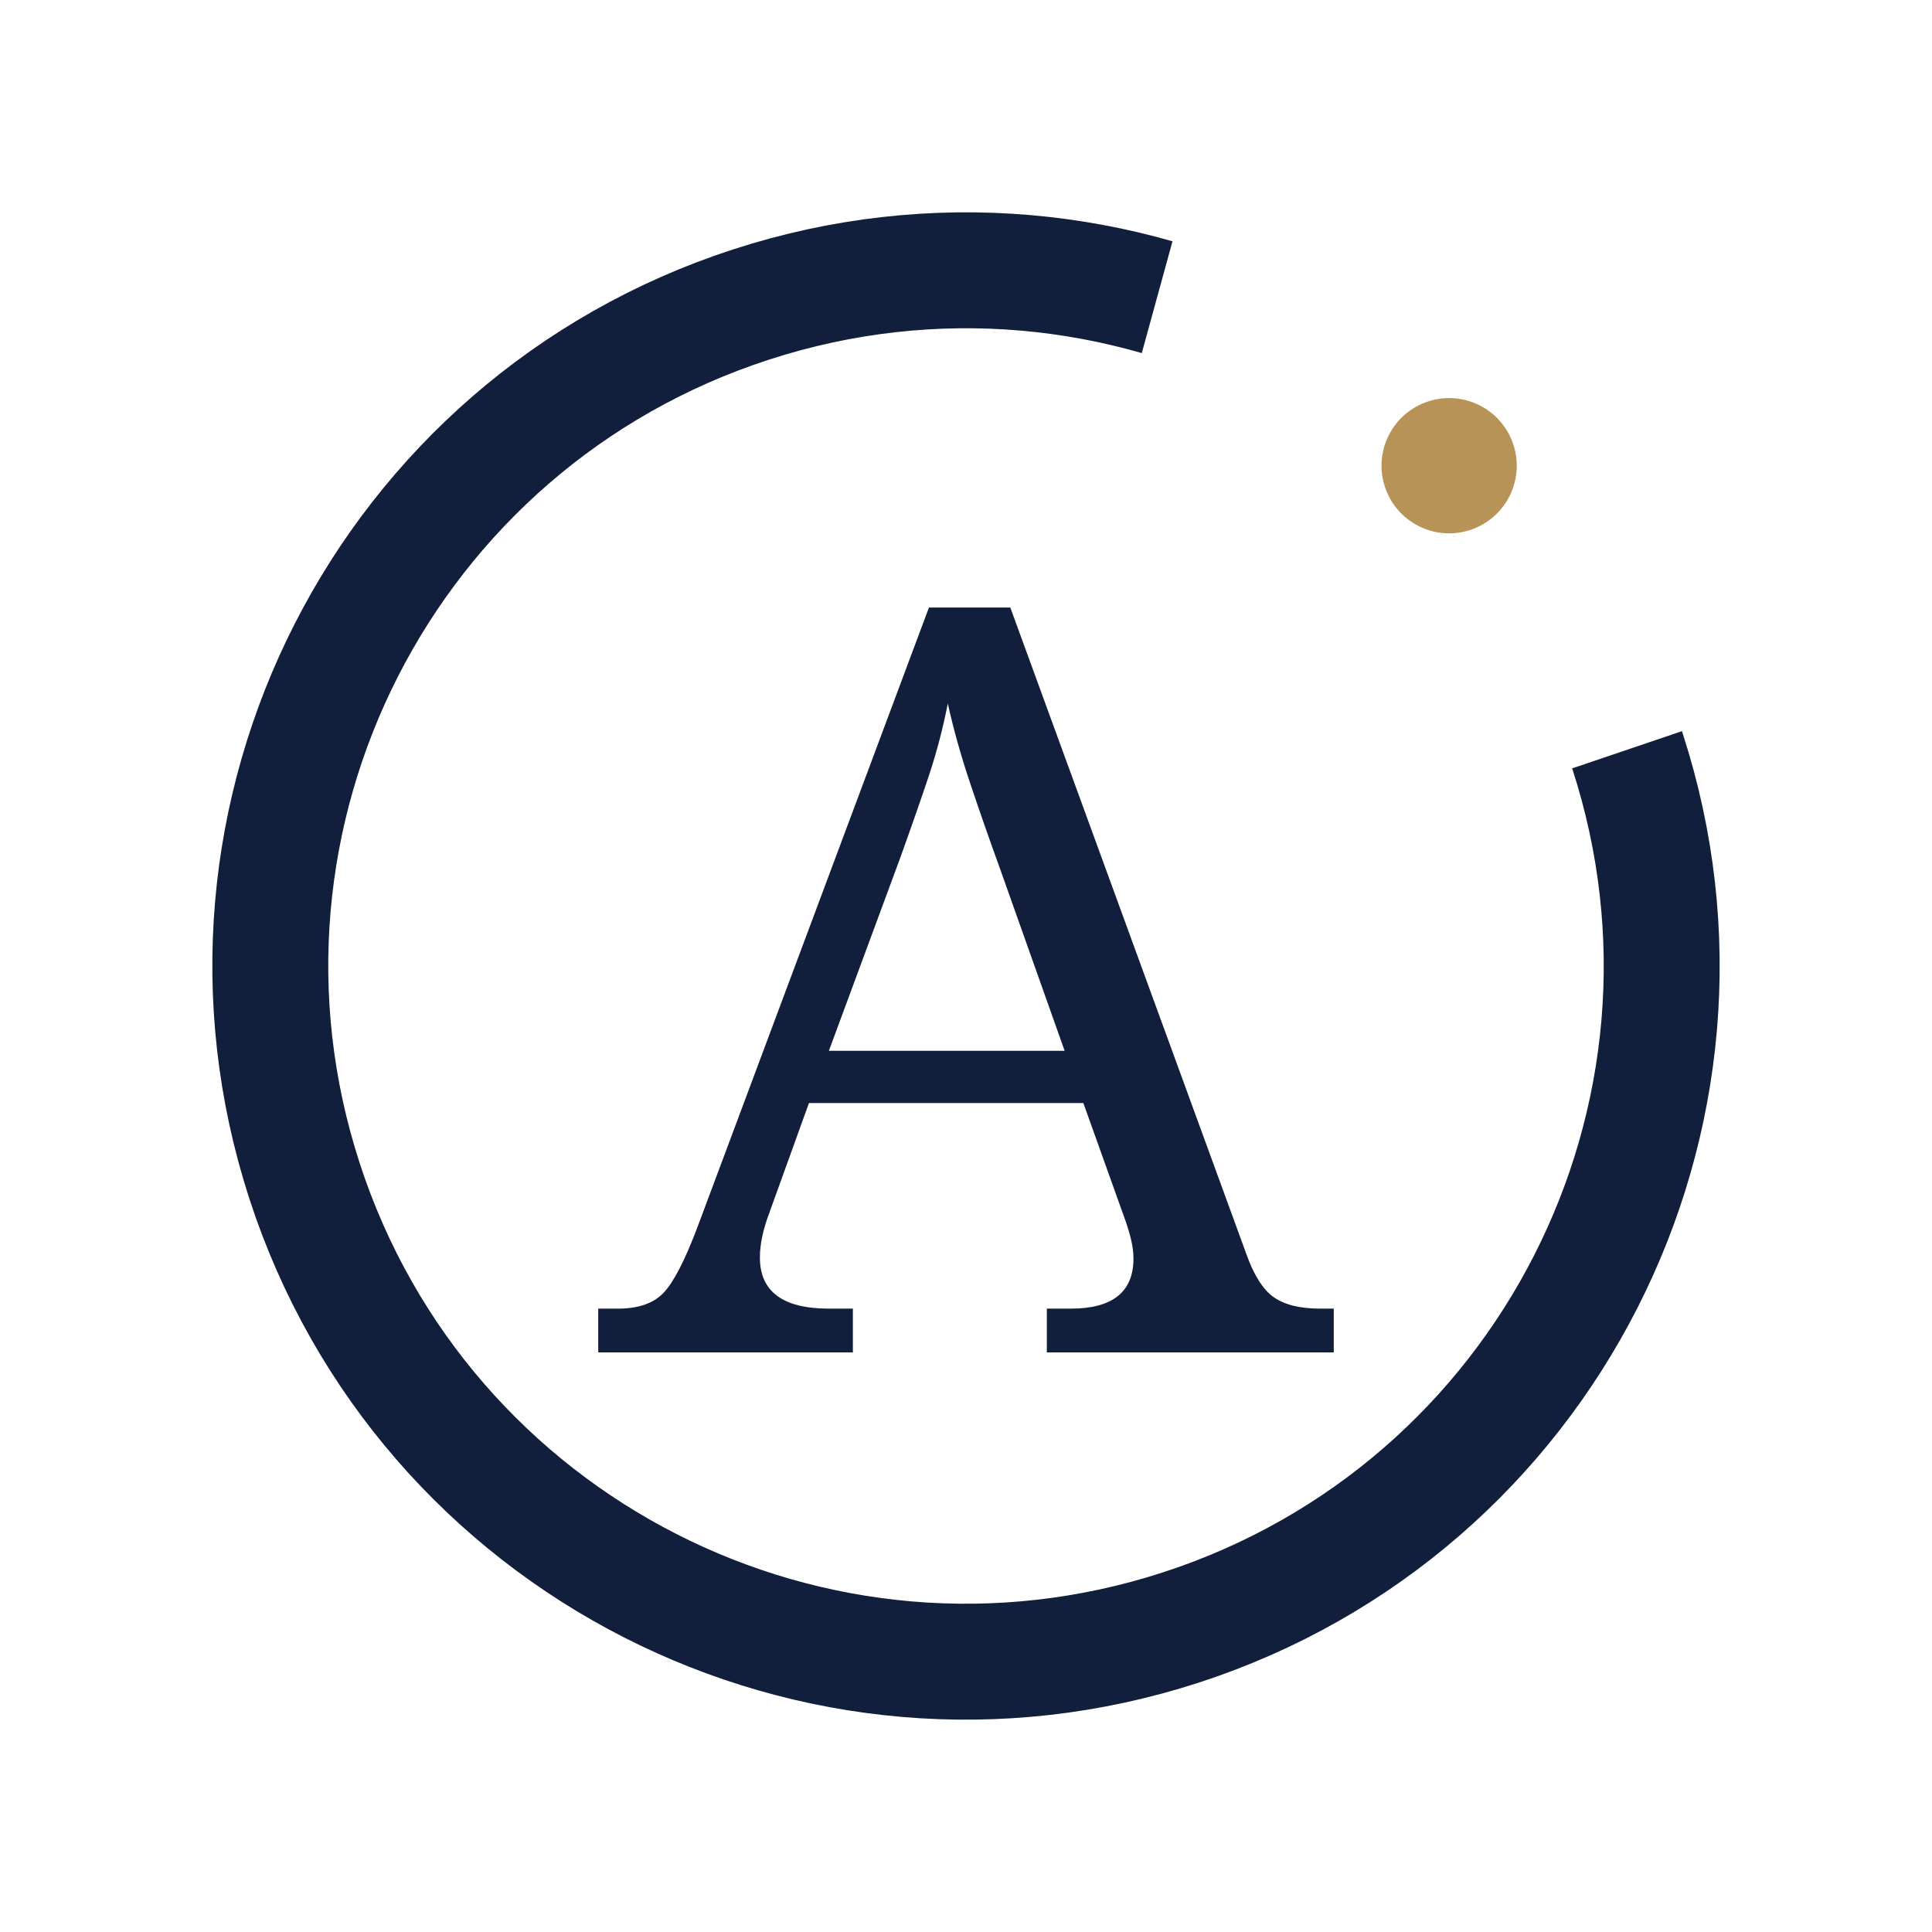
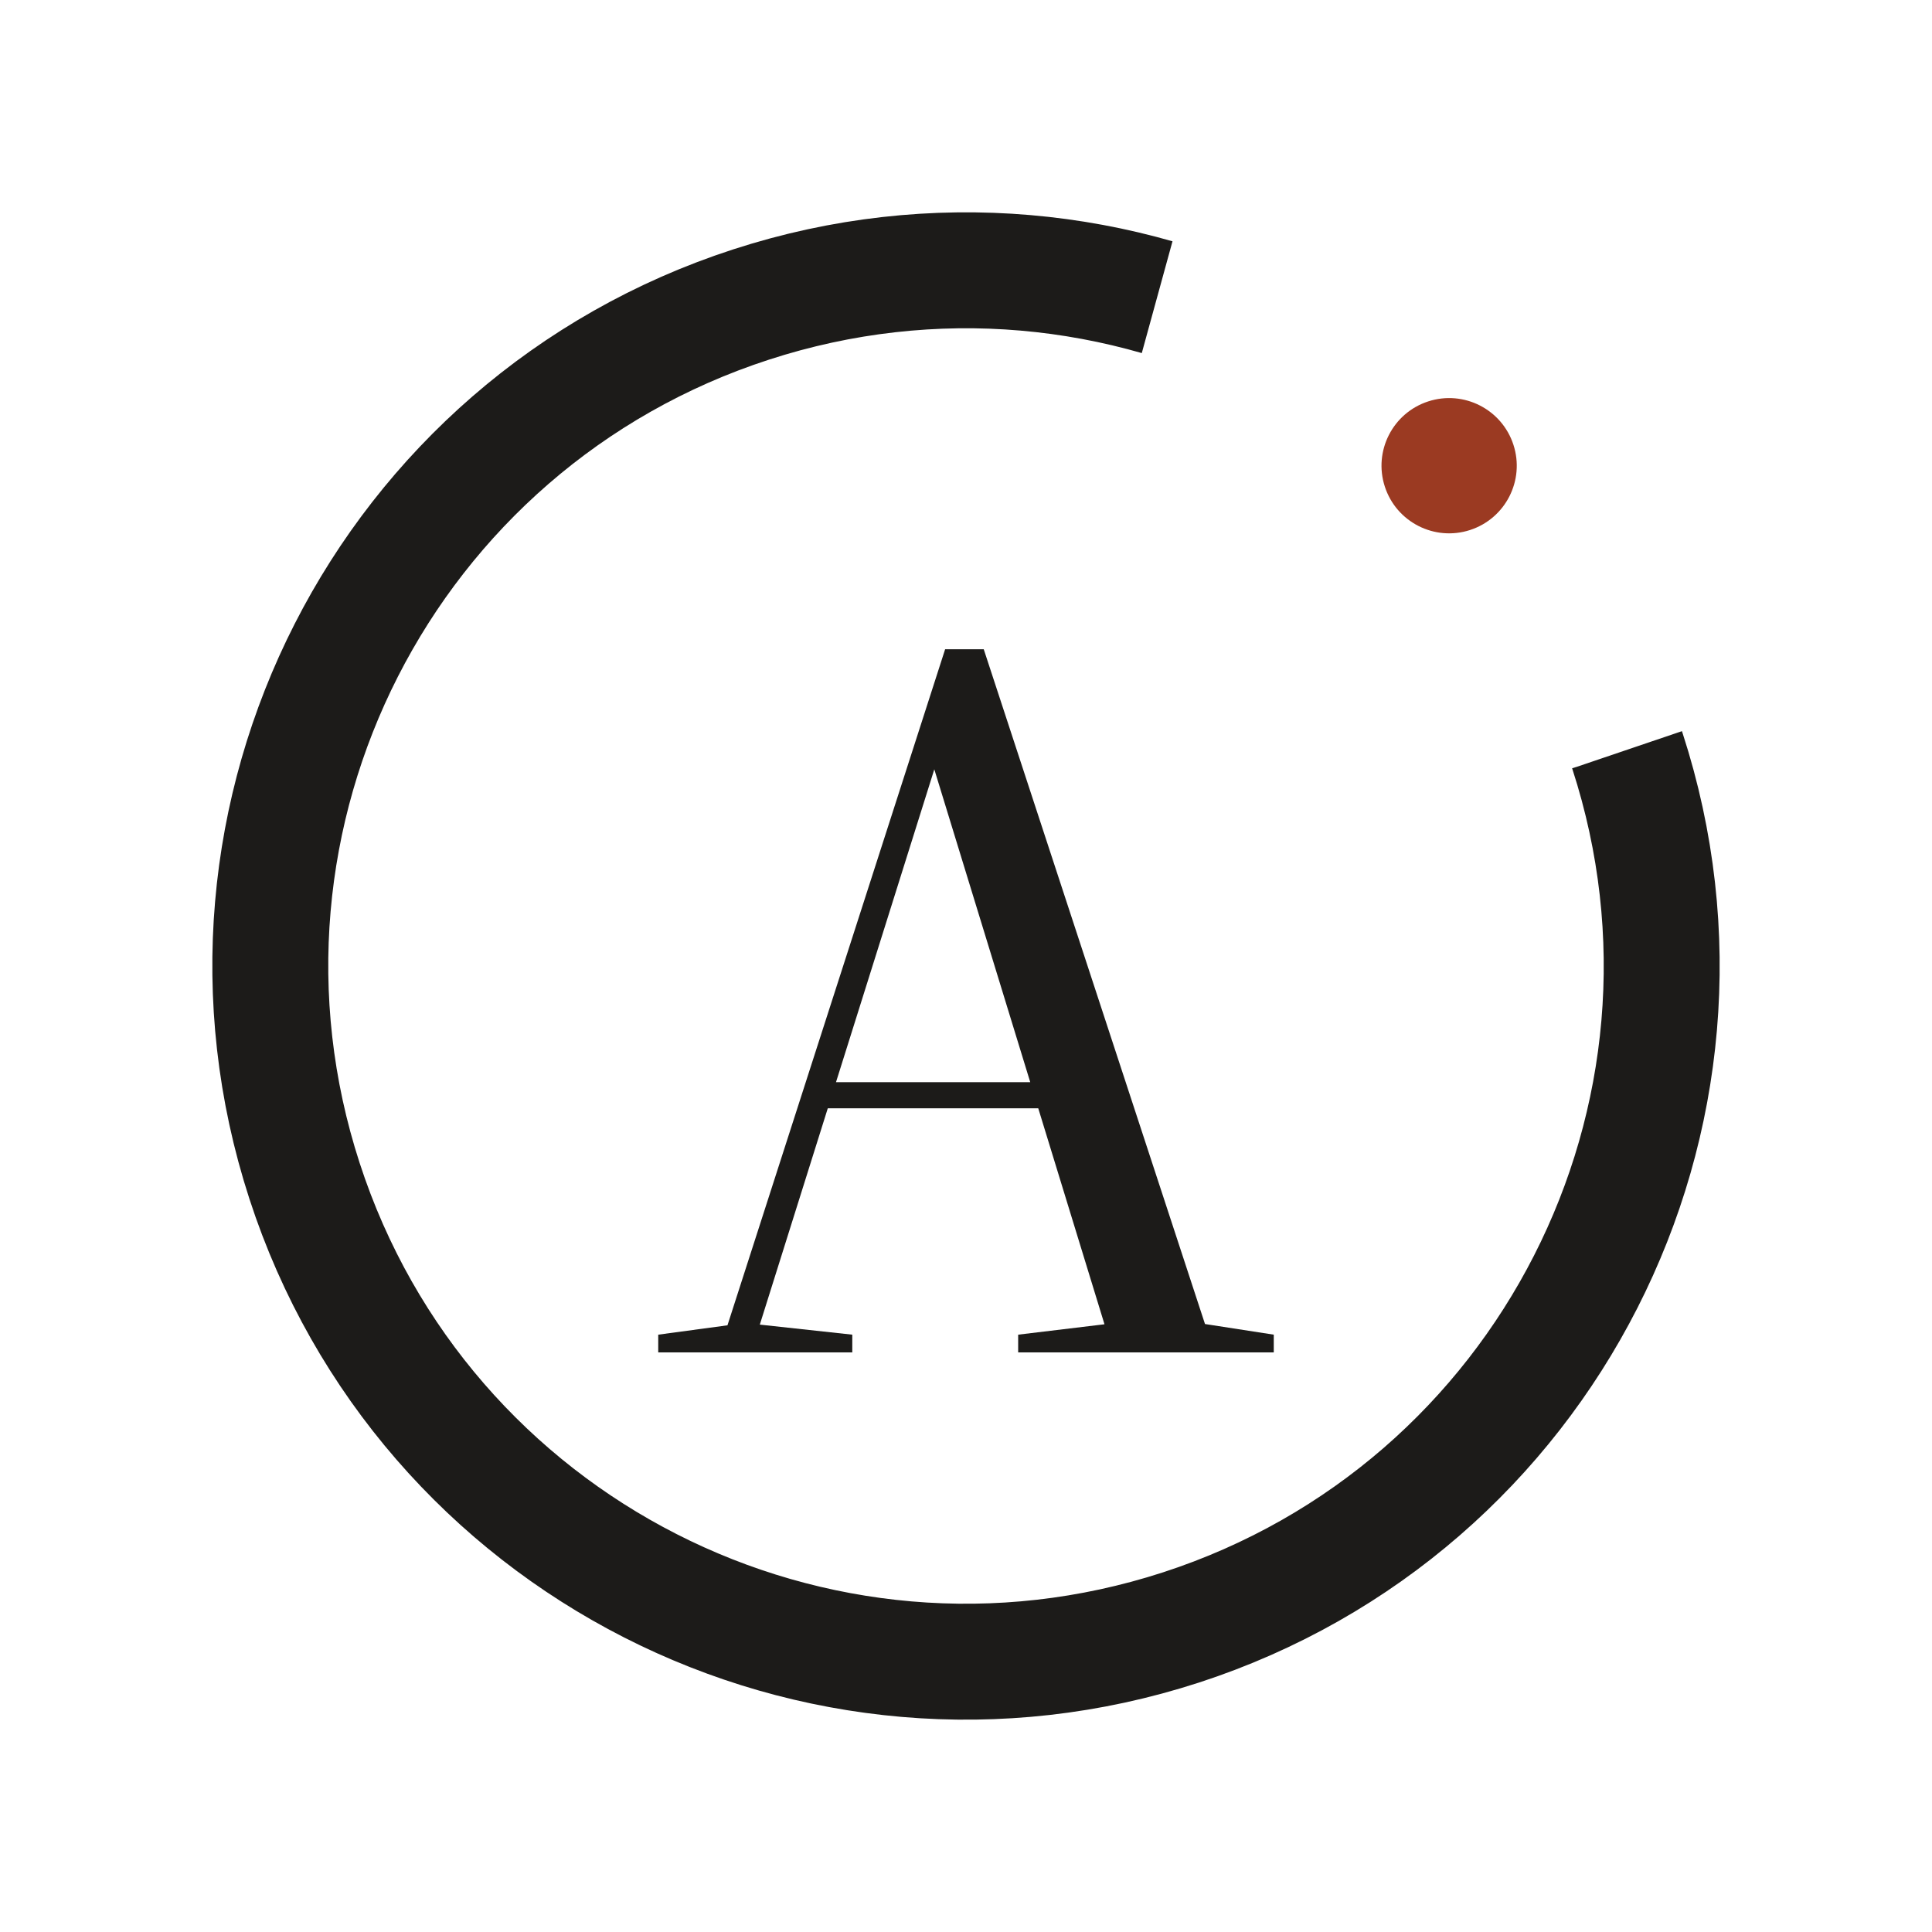
<svg xmlns="http://www.w3.org/2000/svg" viewBox="0 0 200 200">
  <g transform="rotate(-18 100 100)">
-     <circle cx="100" cy="100" r="72" fill="none" stroke="#111F3D" stroke-width="12" stroke-dasharray="382 70.3" />
-     <circle cx="163.57" cy="66.2" r="7" fill="#B79357" />
+     <circle cx="100" cy="100" r="72" fill="none" stroke="#1c1b19" stroke-width="12" stroke-dasharray="382 70.3" />
+     <circle cx="163.57" cy="66.2" r="7" fill="#9b3a22" />
  </g>
-   <text x="100" y="140" text-anchor="middle" font-family="'Source Serif 4', Georgia, serif" font-weight="500" font-size="108" fill="#111F3D">A</text>
+   <path d="M68.14 140.0V138.164L76.132 137.084H78.292L88.228 138.164V140.0ZM74.404 140.0 97.84 67.208H101.836L125.704 140.0H115.228L95.788 76.604H97.732L97.3 77.792L77.752 140.0ZM84.448 114.728V112.028H112.528V114.728ZM105.4 140.0V138.164L117.064 136.76H122.788L131.86 138.164V140.0Z" fill="#1c1b19" />
</svg>
